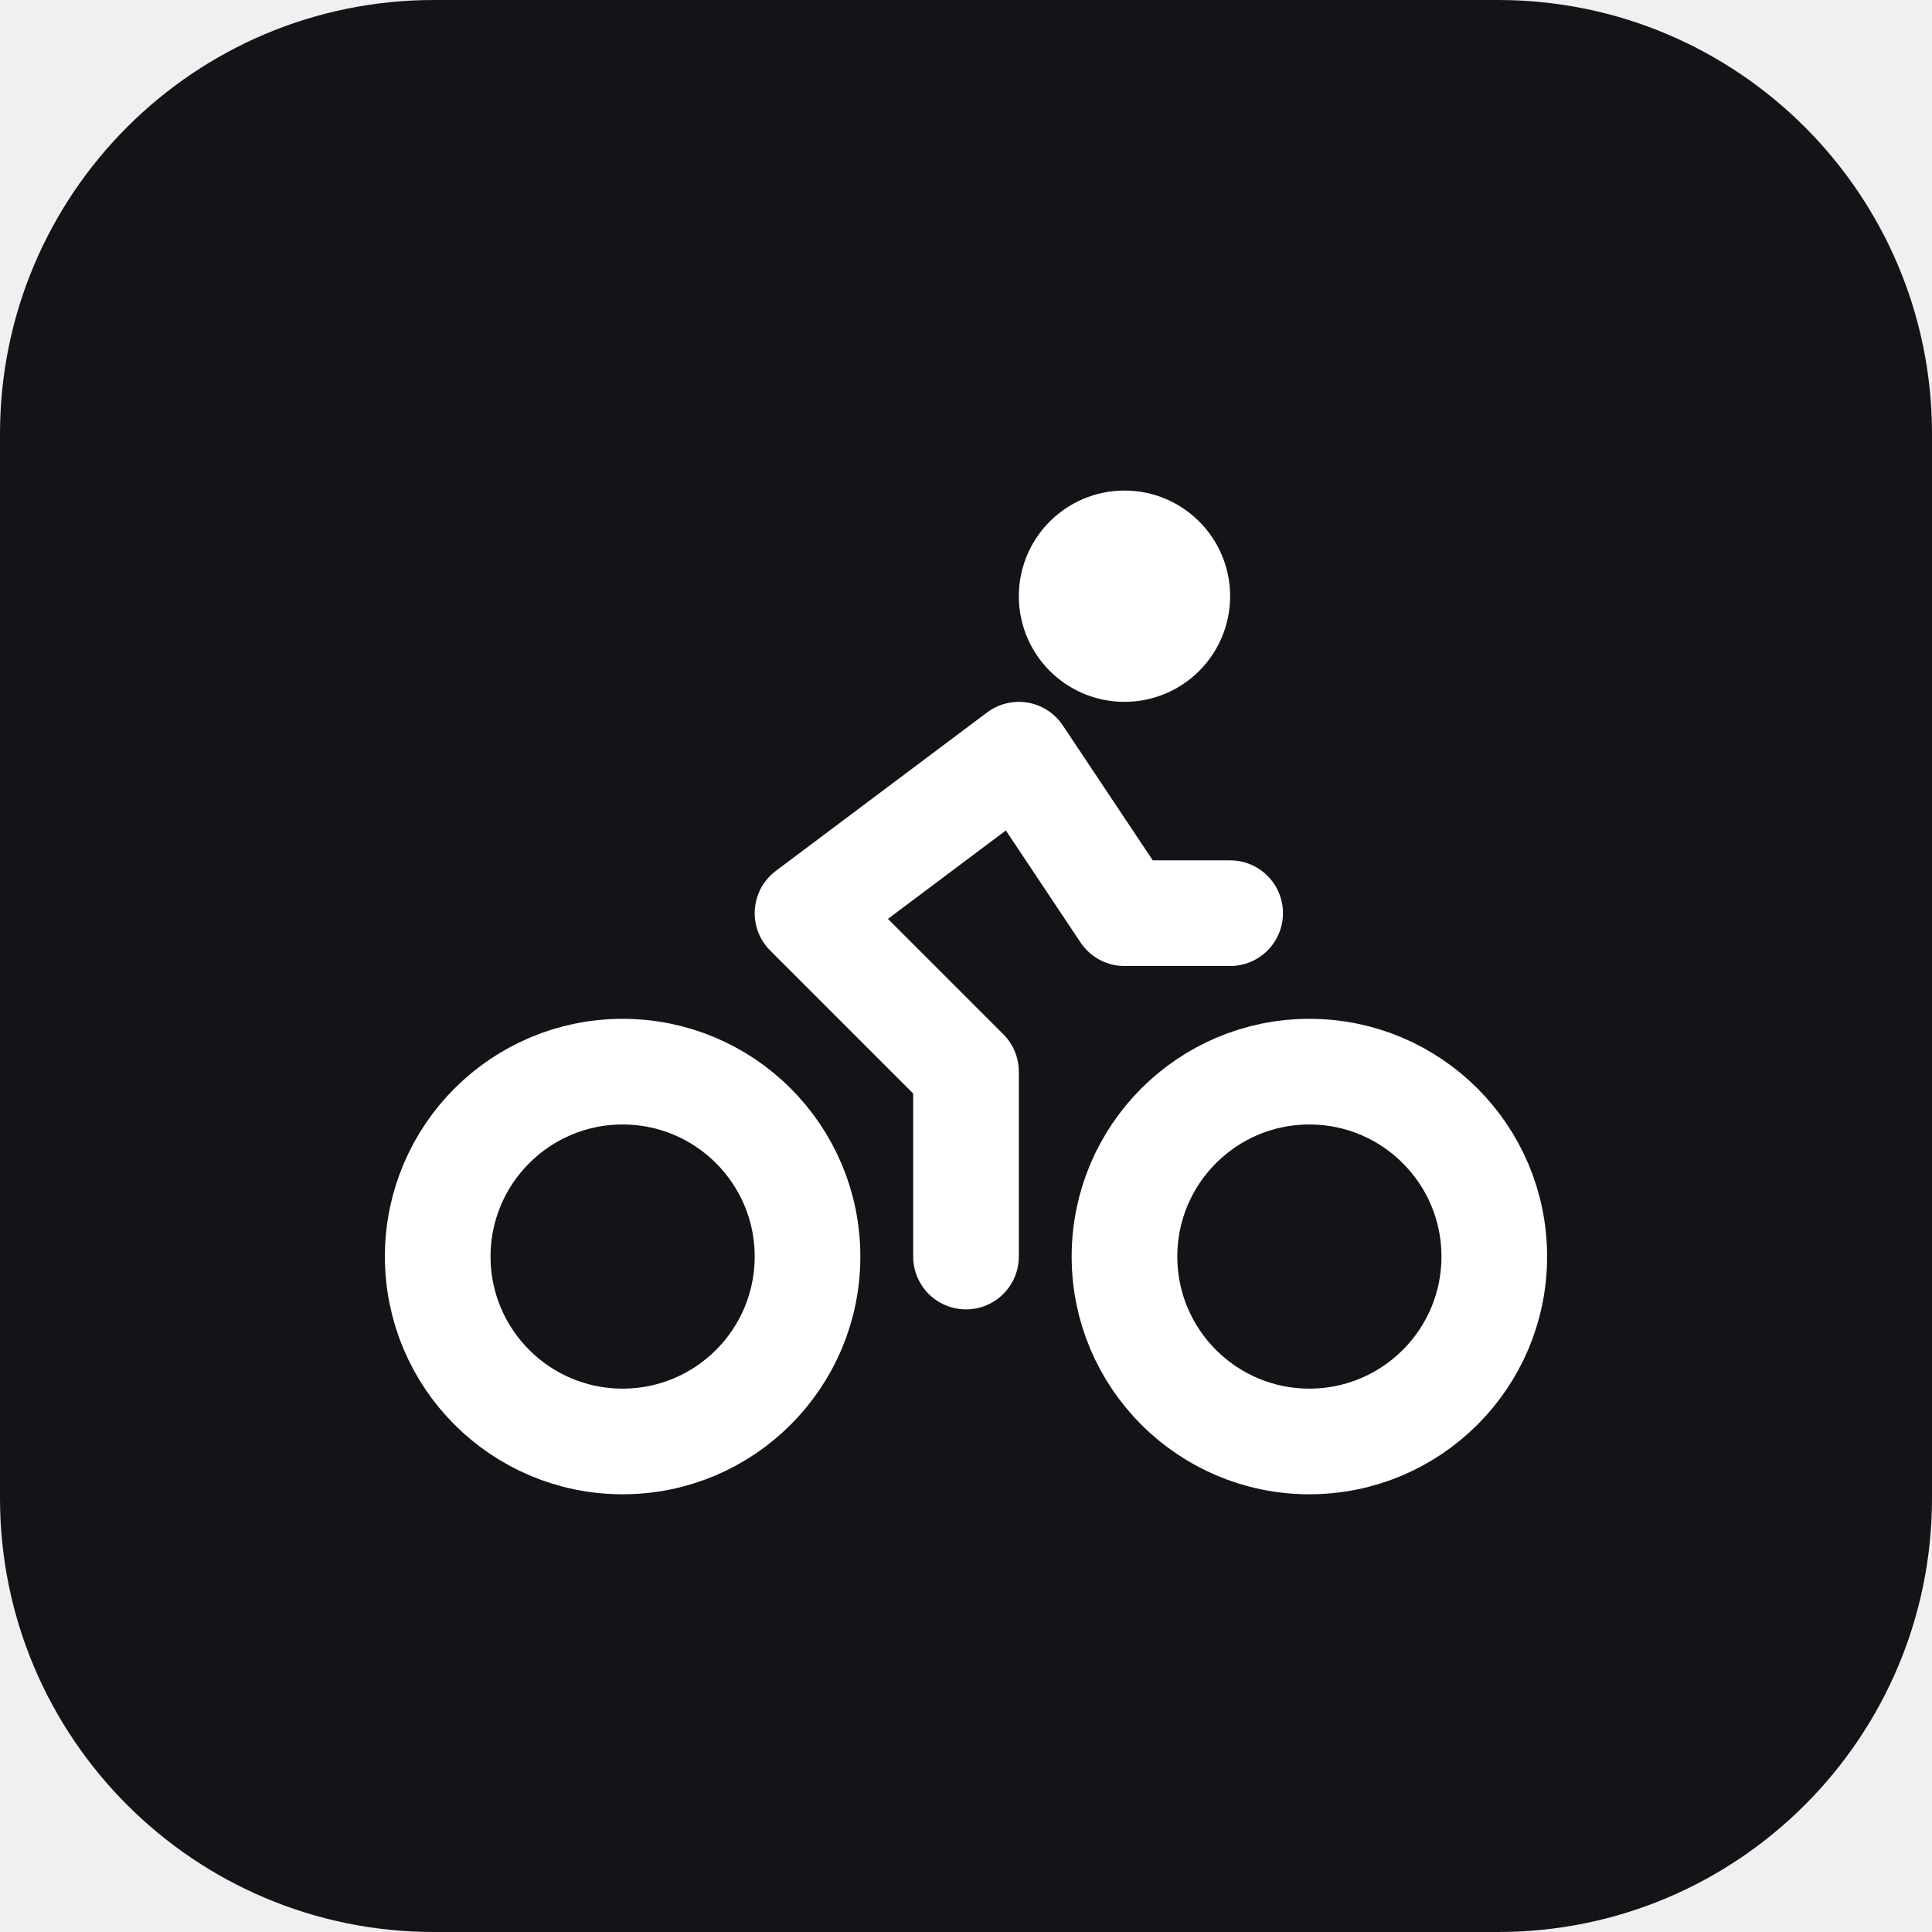
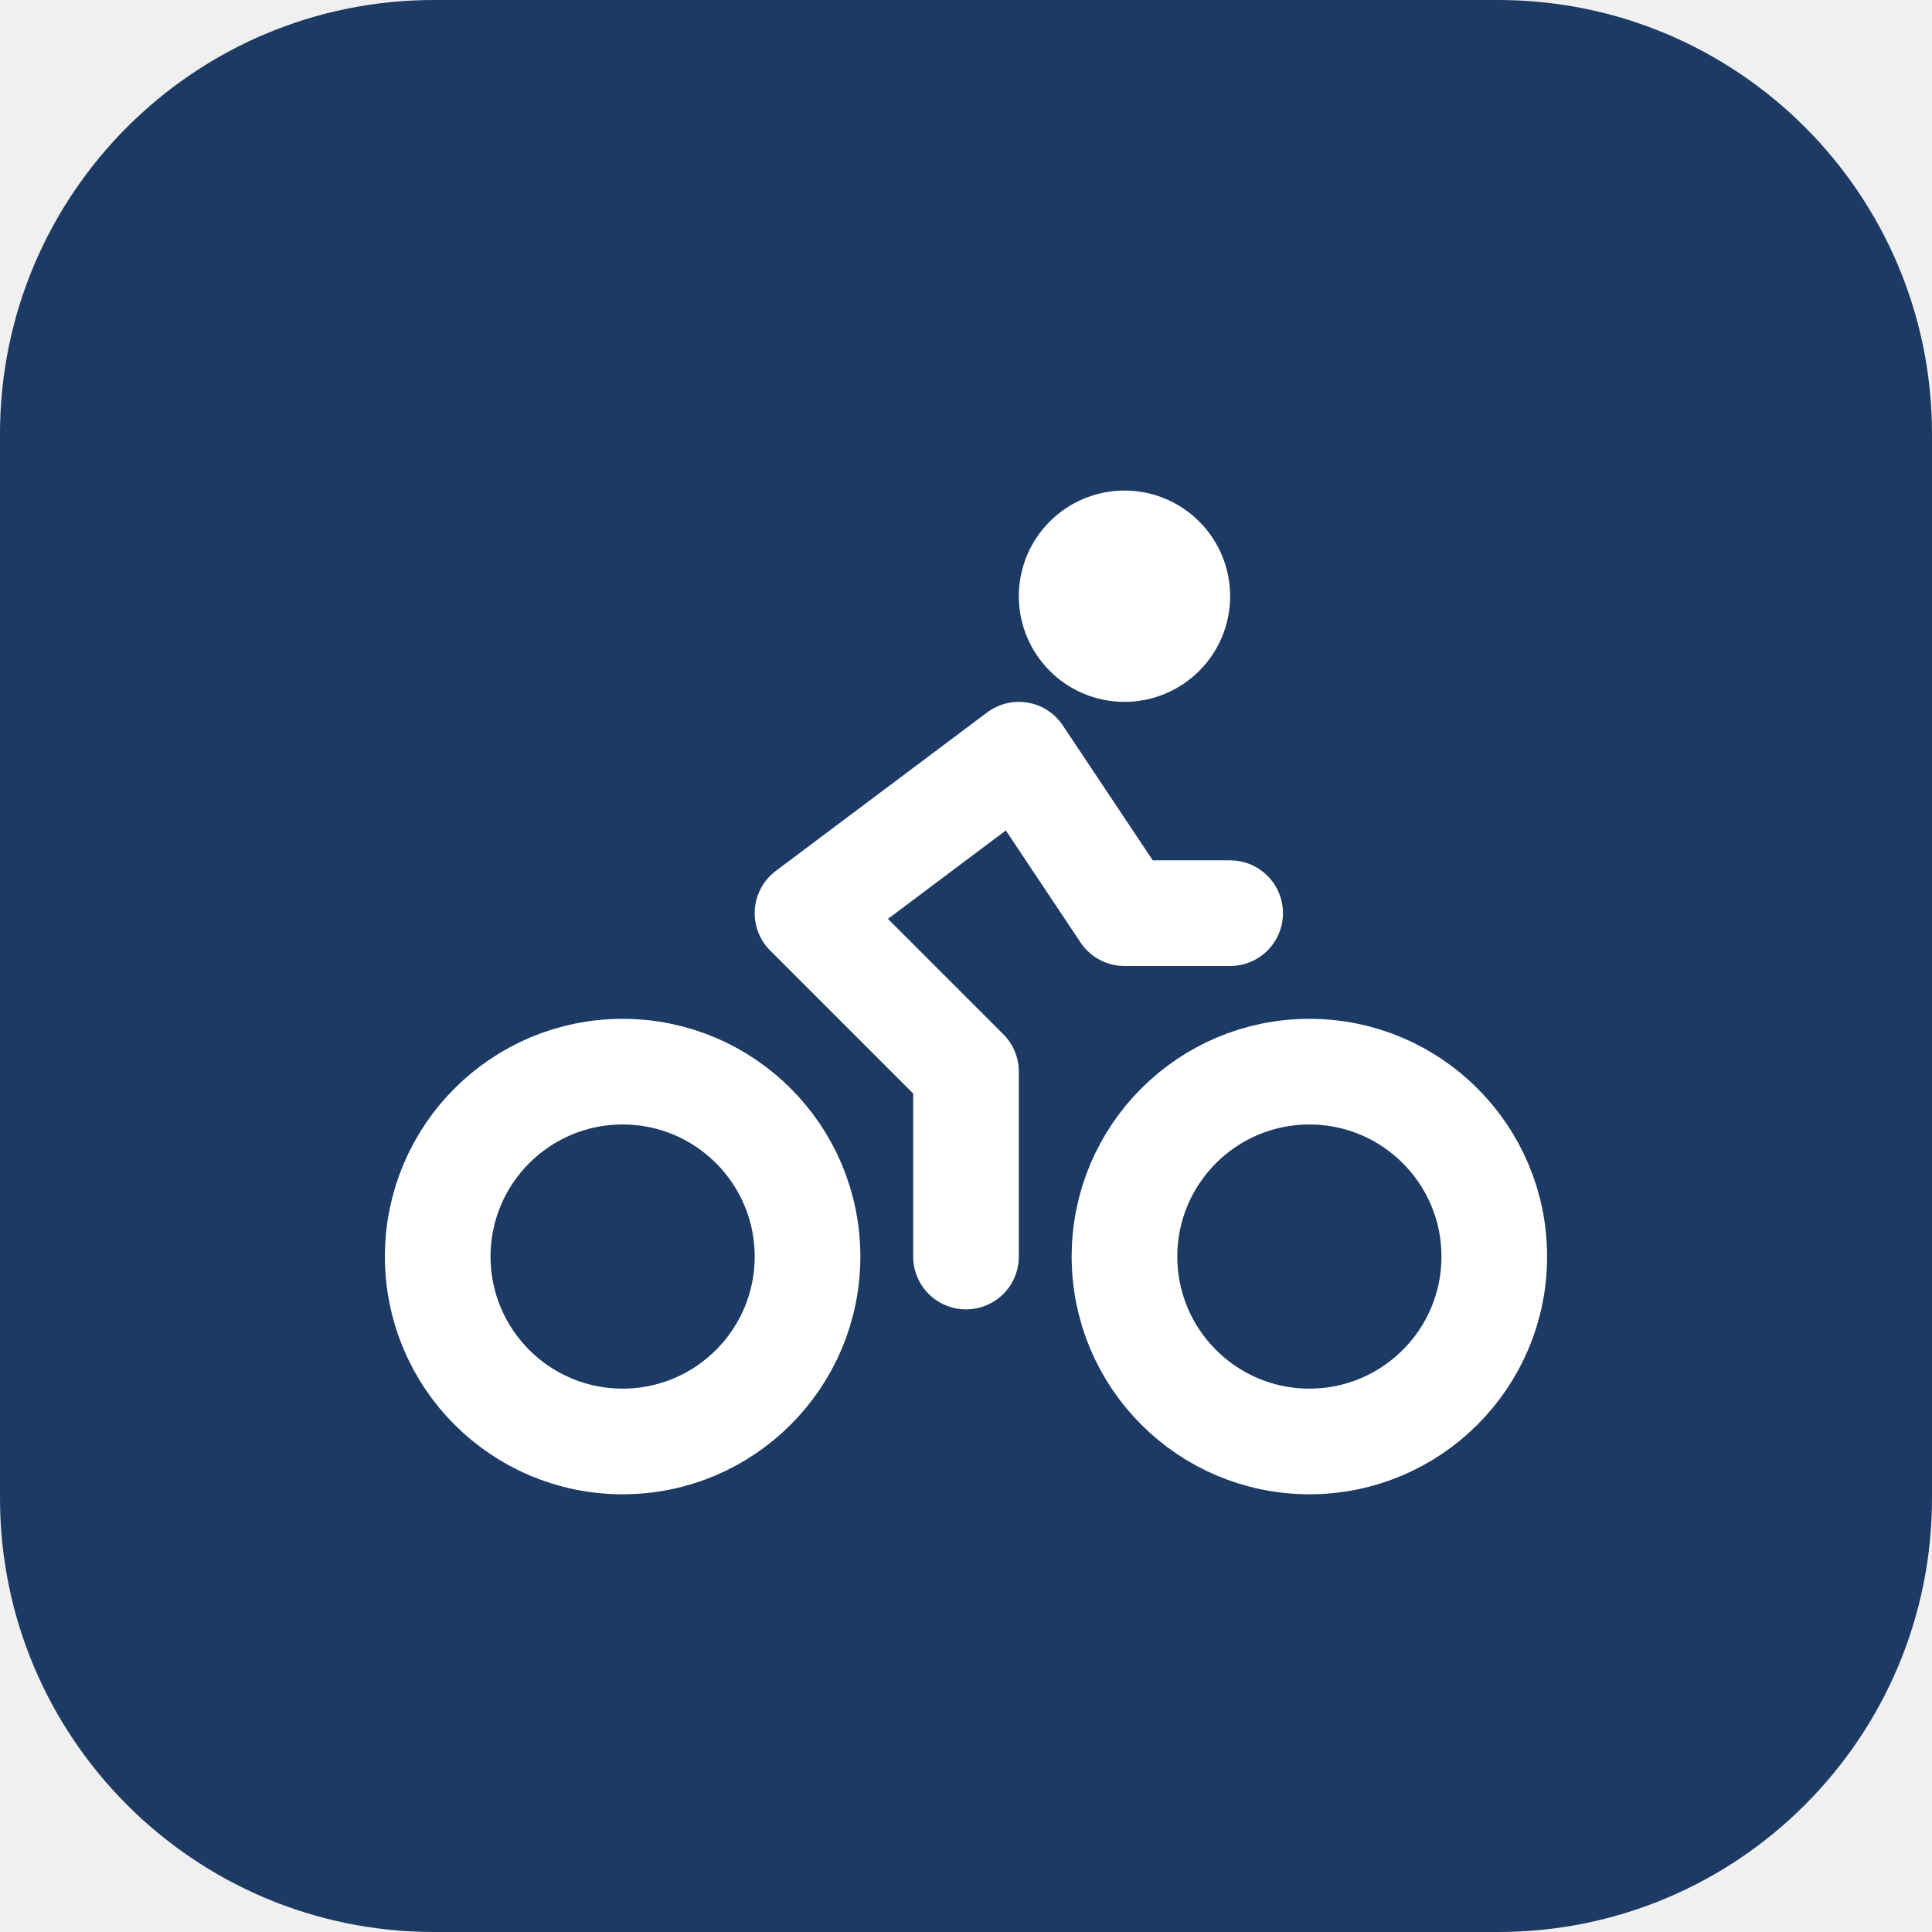
<svg xmlns="http://www.w3.org/2000/svg" viewBox="0 0 512 512" width="512" height="512">
-   <rect width="512" height="512" rx="115" ry="115" fill="#121417" />
+   <rect width="512" height="512" rx="115" ry="115" fill="#1c3a63" />
  <g transform="translate(256, 256) scale(14) translate(-12, -12)" fill="none" stroke="#ffffff" stroke-width="2" stroke-linecap="round" stroke-linejoin="round">
    <circle cx="18.5" cy="17.5" r="3.5" />
    <circle cx="5.5" cy="17.5" r="3.5" />
    <circle cx="15" cy="5" r="1" />
    <path d="M12 17.5V14l-3-3 4-3 2 3h2" />
  </g>
</svg>
